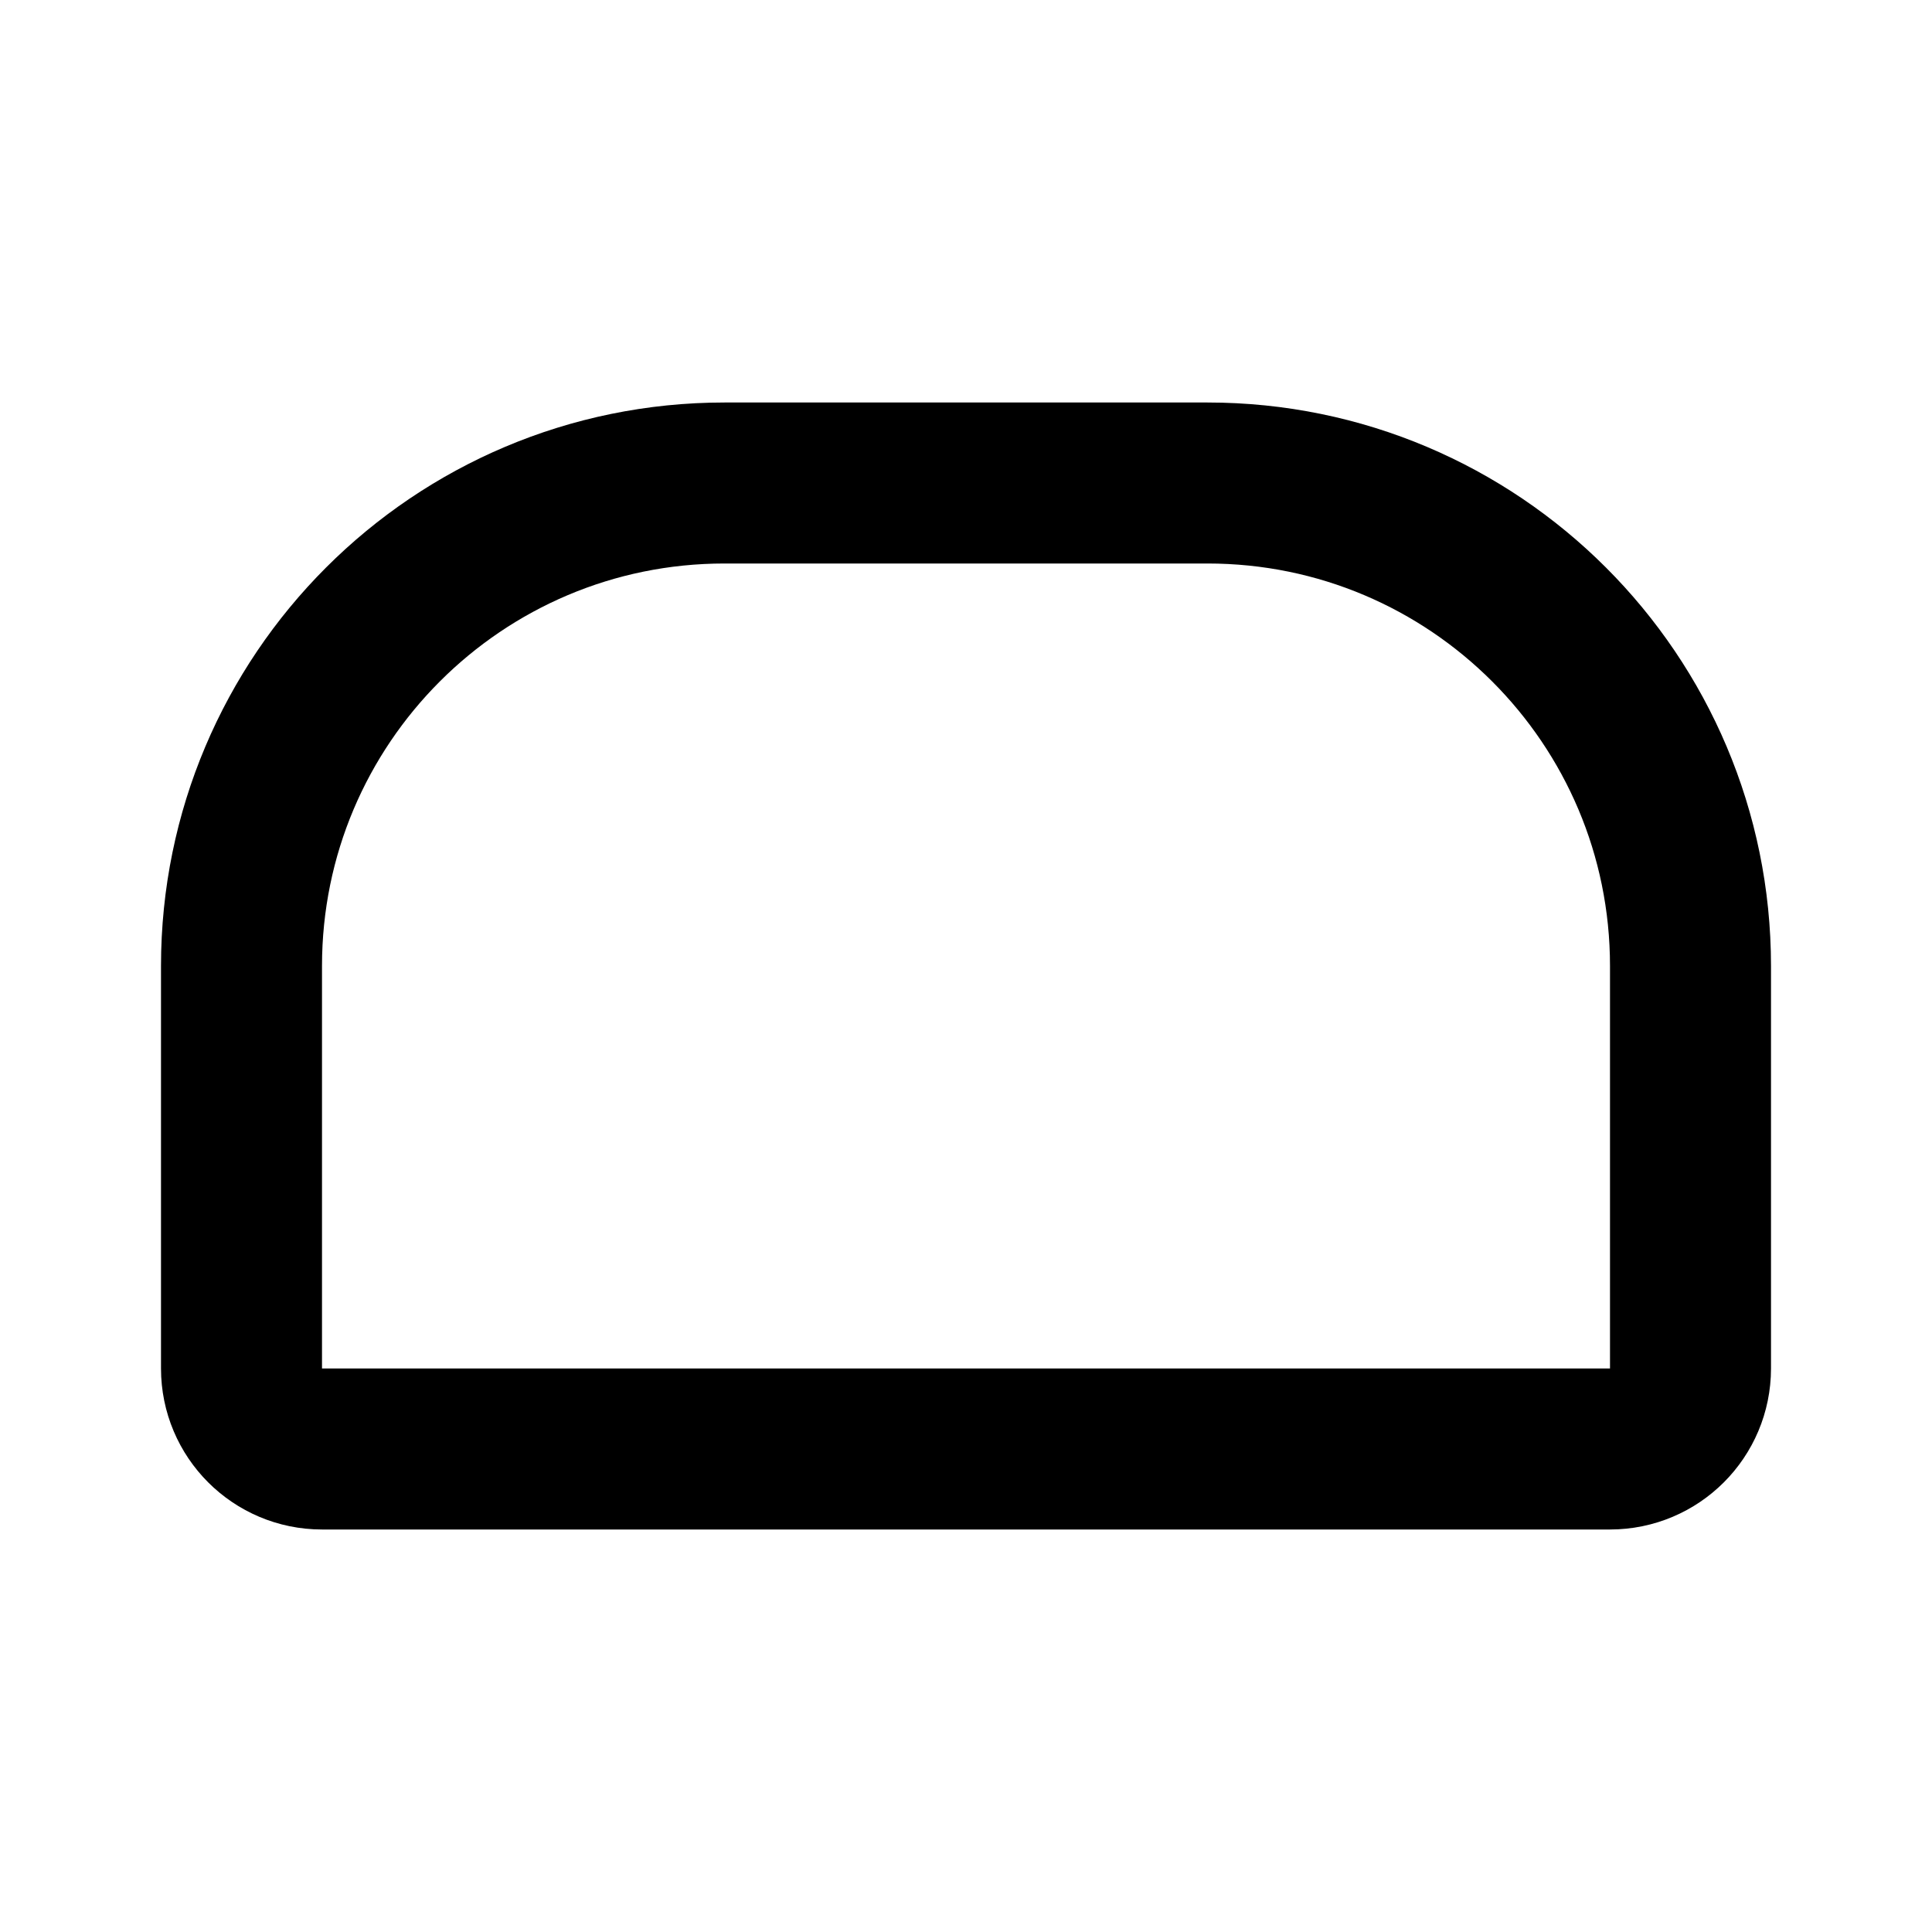
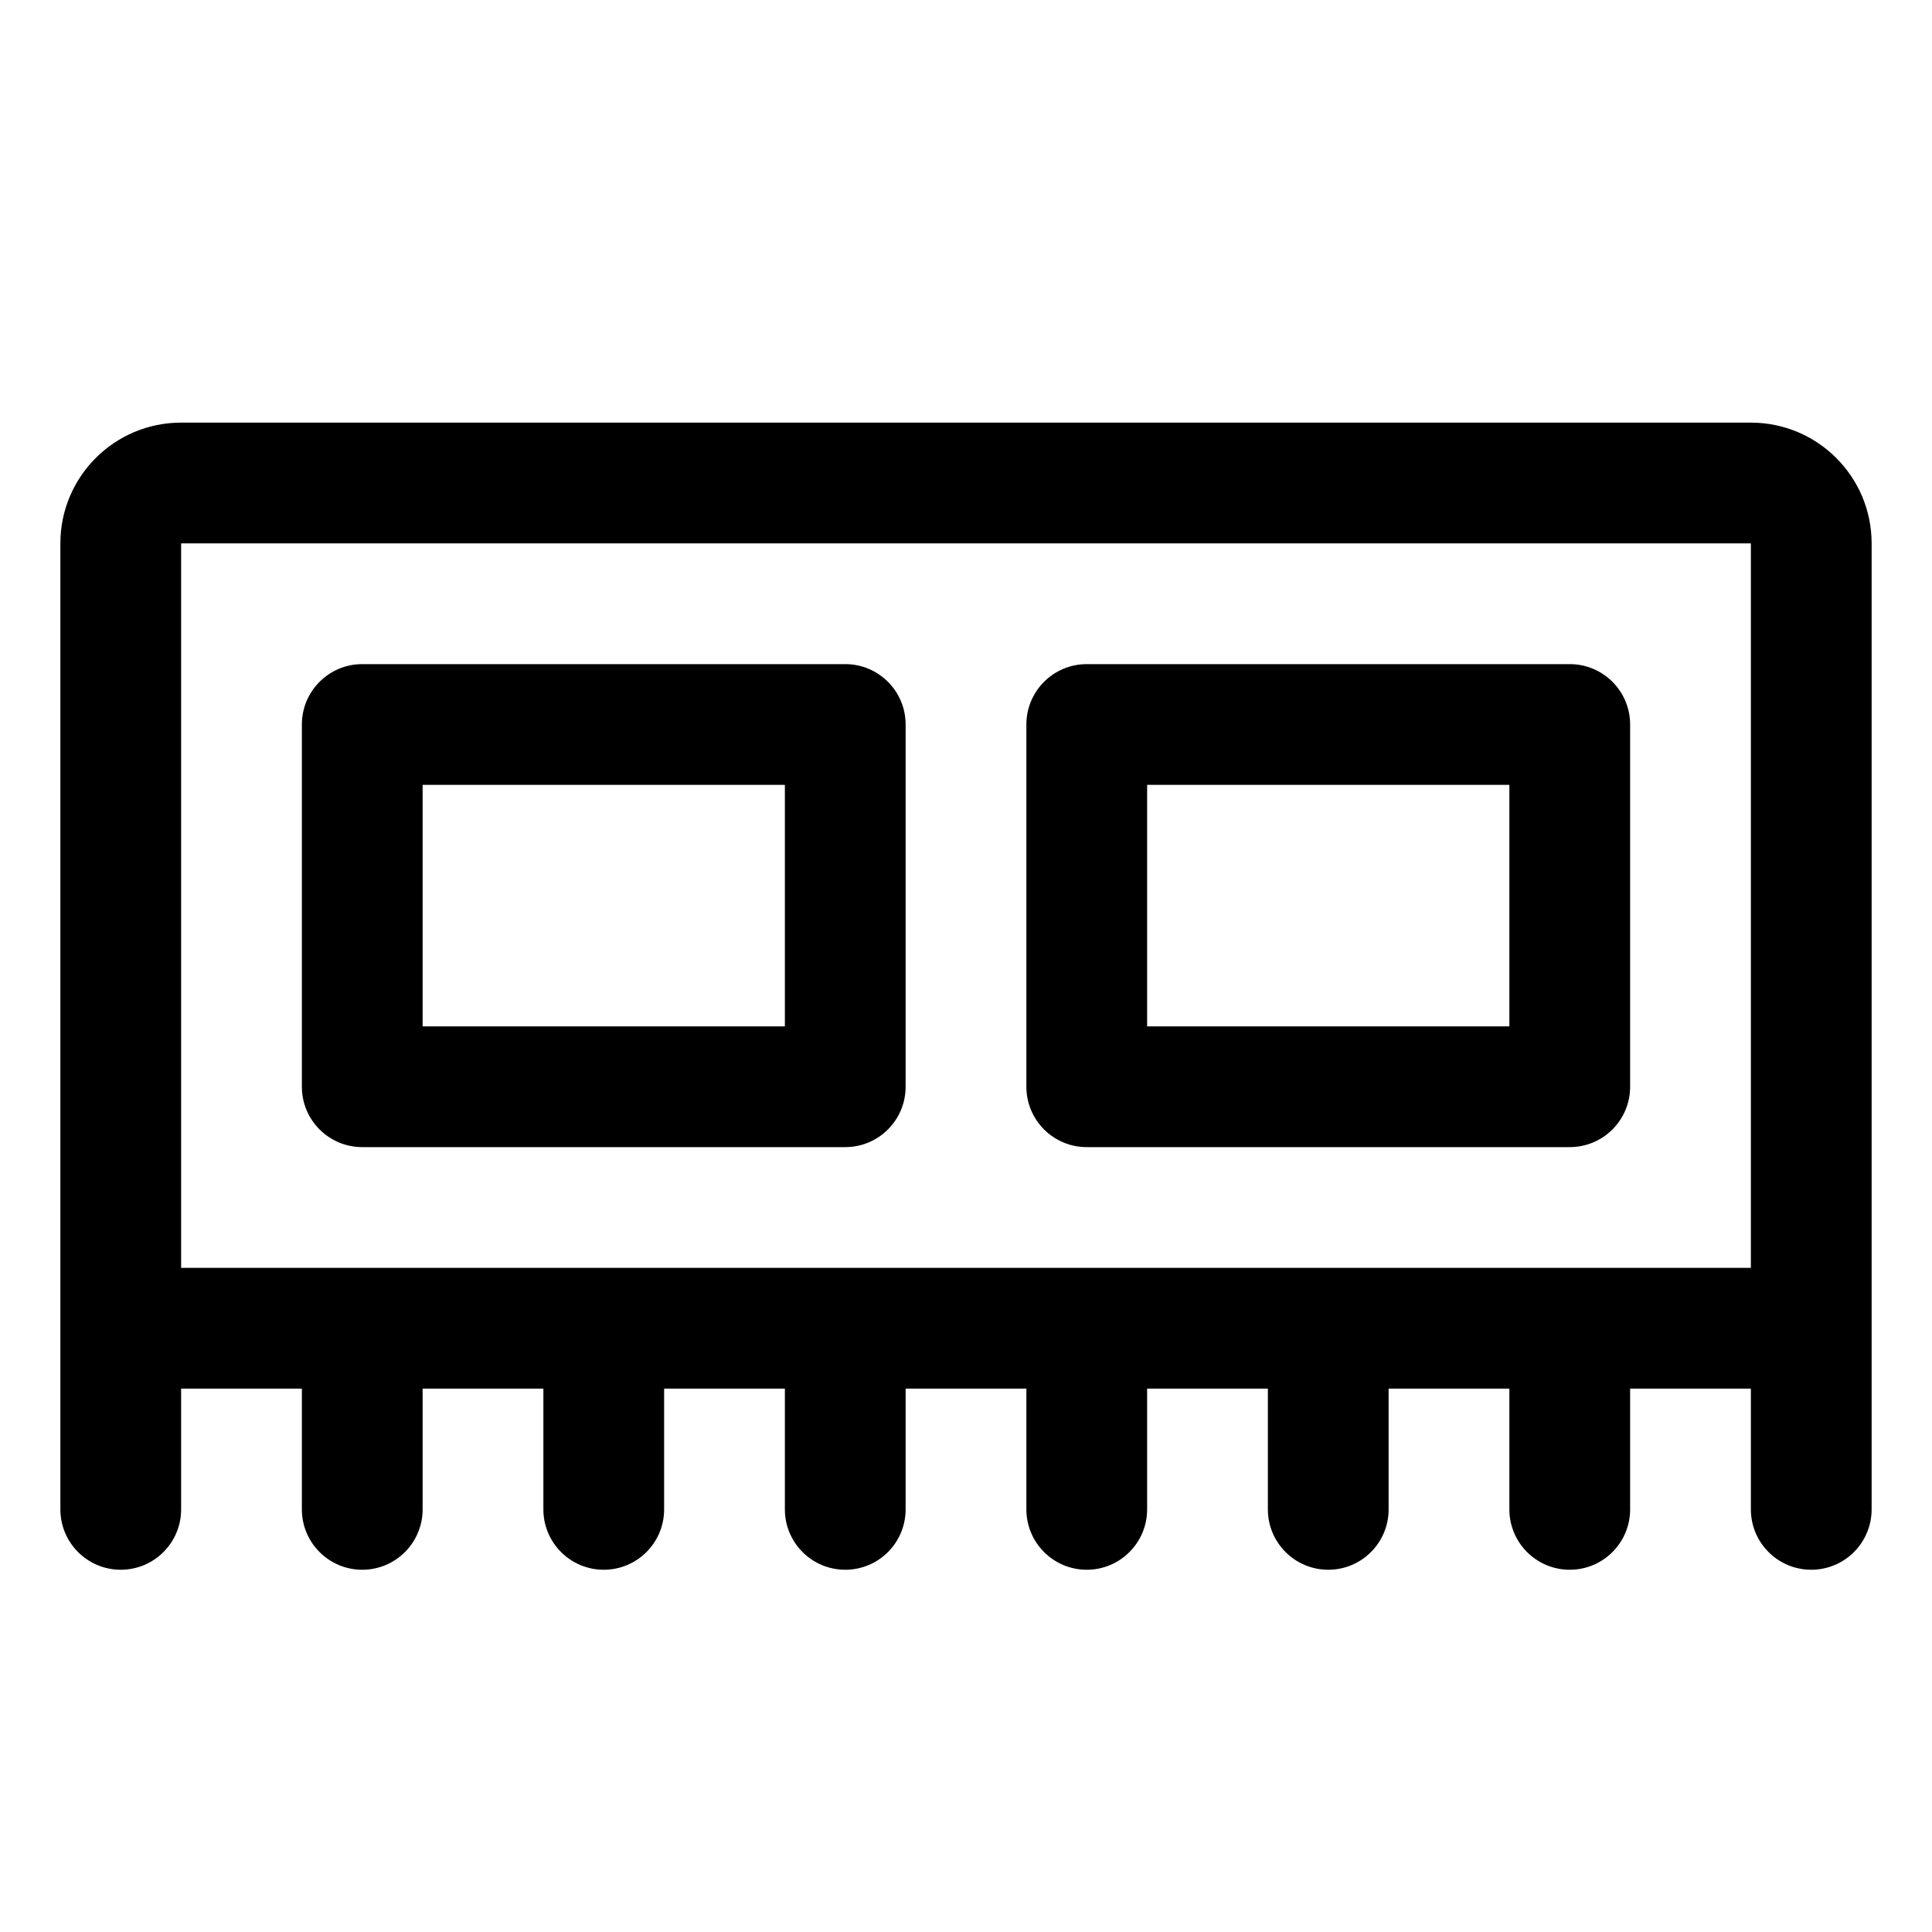
- <svg xmlns="http://www.w3.org/2000/svg" class="icon icon-tabler icon-tabler-rectangle-rounded-top" width="24" height="24" viewBox="0 0 24 24" stroke-width="2" stroke="currentColor" fill="none" stroke-linecap="round" stroke-linejoin="round">
-   <path stroke="none" d="M0 0h24v24H0z" fill="none" />
-   <path d="M9 6h6a6 6 0 0 1 6 6v5a1 1 0 0 1 -1 1h-16a1 1 0 0 1 -1 -1v-5a6 6 0 0 1 6 -6z" />
+ <svg xmlns="http://www.w3.org/2000/svg" width="32" height="32" fill="#000000" viewBox="0 0 256 256">
+   <path d="M232,56H24A16,16,0,0,0,8,72V200a8,8,0,0,0,16,0V184H40v16a8,8,0,0,0,16,0V184H72v16a8,8,0,0,0,16,0V184h16v16a8,8,0,0,0,16,0V184h16v16a8,8,0,0,0,16,0V184h16v16a8,8,0,0,0,16,0V184h16v16a8,8,0,0,0,16,0V184h16v16a8,8,0,0,0,16,0V72A16,16,0,0,0,232,56ZM24,72H232v96H24Zm88,80a8,8,0,0,0,8-8V96a8,8,0,0,0-8-8H48a8,8,0,0,0-8,8v48a8,8,0,0,0,8,8ZM56,104h48v32H56Zm88,48h64a8,8,0,0,0,8-8V96a8,8,0,0,0-8-8H144a8,8,0,0,0-8,8v48A8,8,0,0,0,144,152Zm8-48h48v32H152Z" />
</svg>
